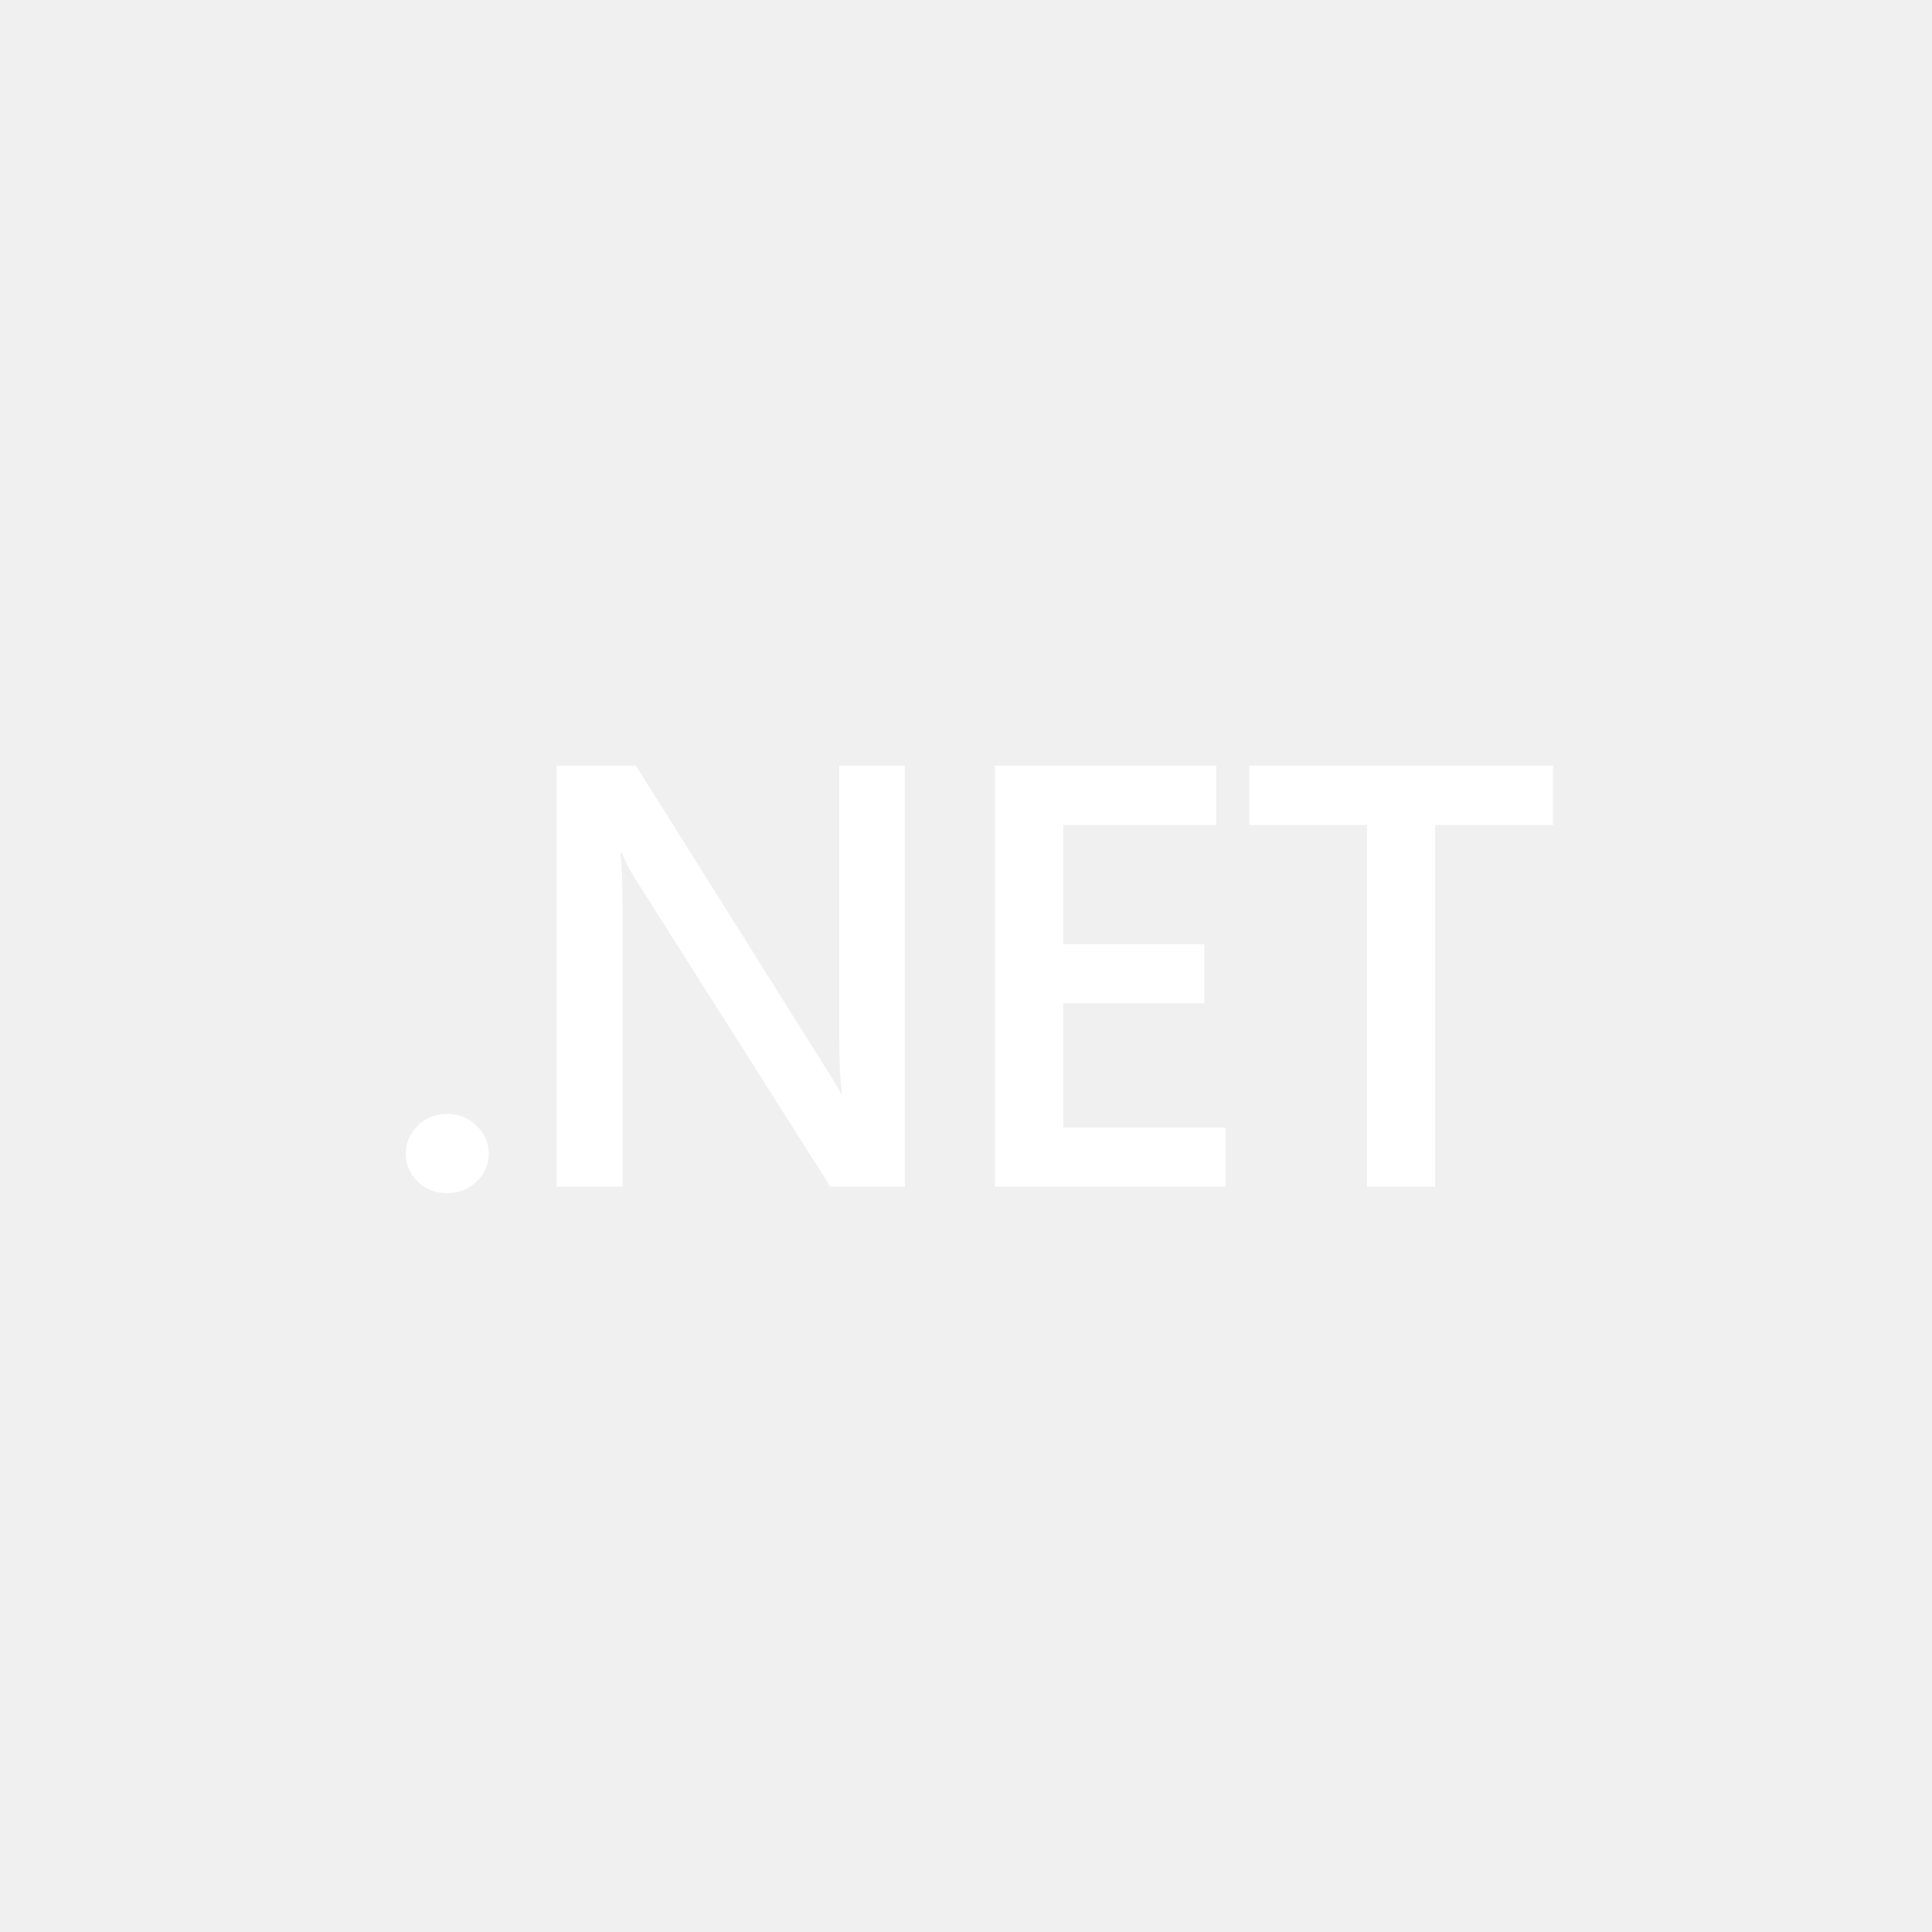
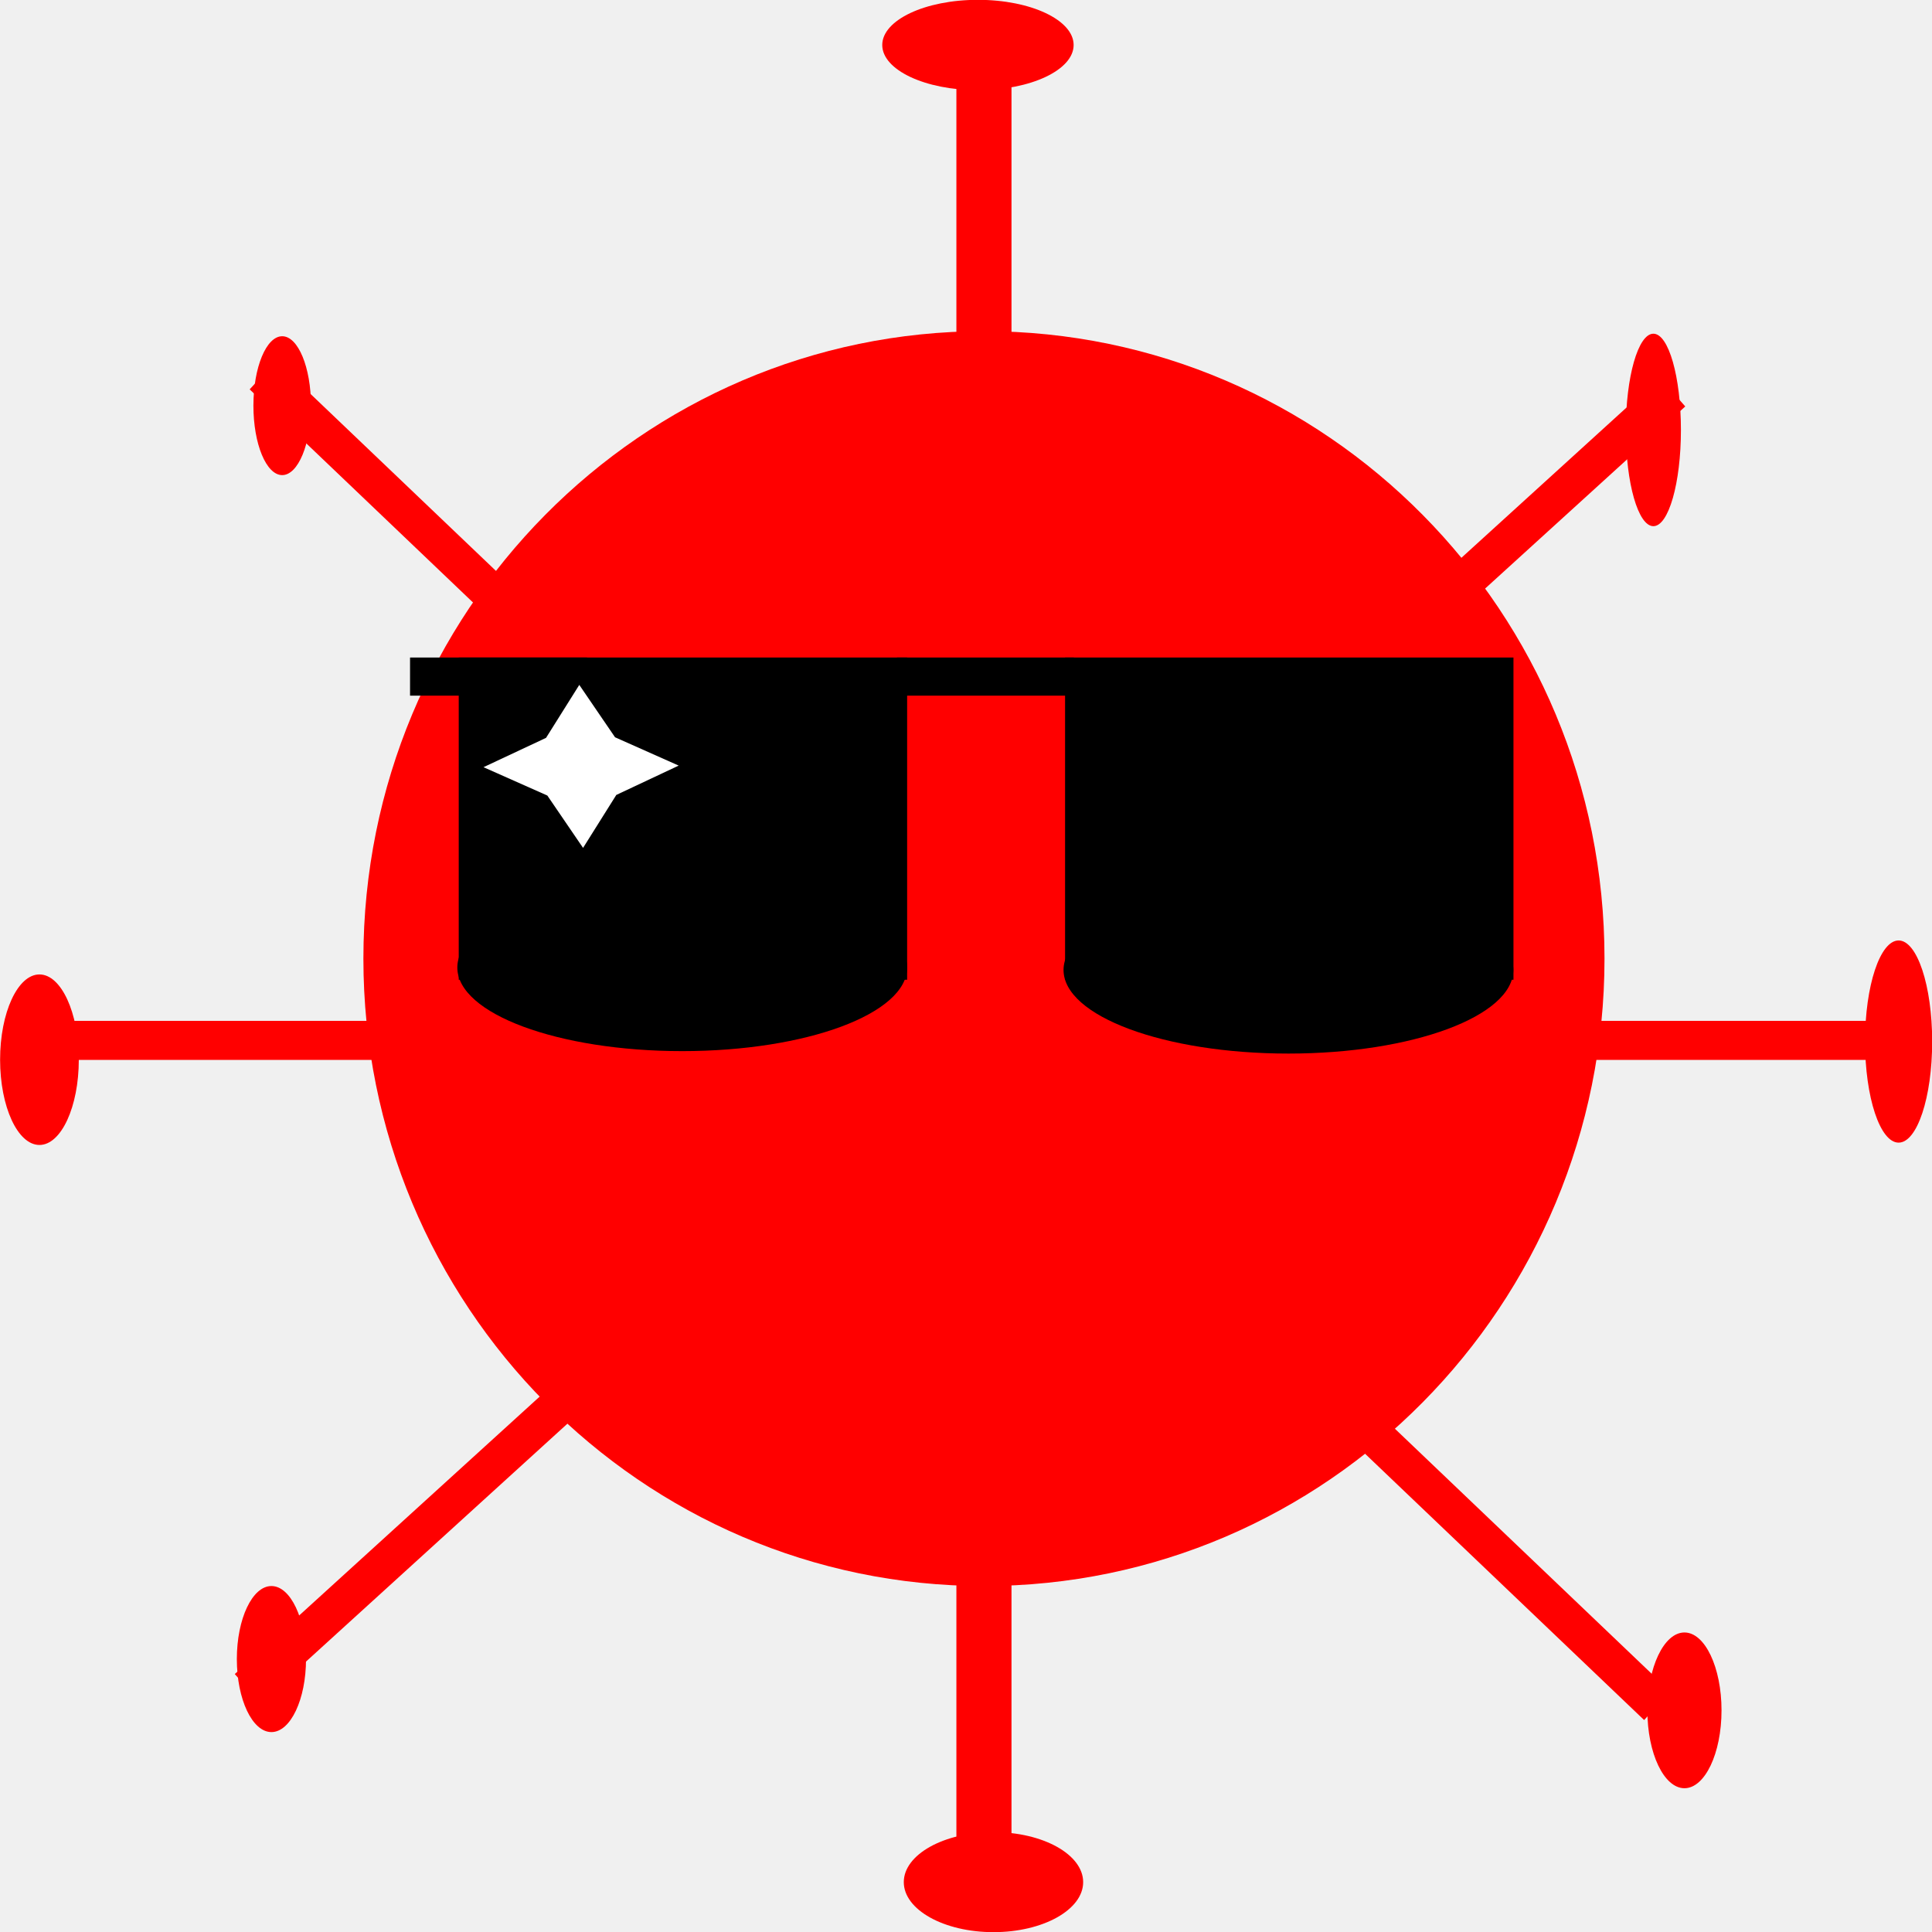
- <svg xmlns="http://www.w3.org/2000/svg" width="456" height="456" viewBox="0 0 456 456" version="1.1" xml:space="preserve" style="fill-rule:evenodd;clip-rule:evenodd;stroke-linejoin:round;stroke-miterlimit:2;">
-   <path d="m 105.5,281.609 c -2.703,0 -5.001,-0.9 -6.893,-2.702 -1.892,-1.848 -2.838,-4.042 -2.838,-6.582 0,-2.587 0.946,-4.804 2.838,-6.652 1.892,-1.848 4.19,-2.772 6.893,-2.772 2.748,0 5.068,0.924 6.96,2.772 1.937,1.848 2.906,4.064 2.906,6.652 0,2.54 -0.968,4.734 -2.906,6.582 -1.892,1.802 -4.212,2.702 -6.96,2.702 z" style="fill:#ffffff;fill-rule:nonzero;stroke-width:0.838" />
-   <path d="M 213.561,280.084 H 195.99 L 149.7,207.054 c -1.171,-1.848 -2.14,-3.765 -2.906,-5.751 h -0.406 c 0.361,2.125 0.541,6.675 0.541,13.65 v 65.132 h -15.543 v -99.36 h 18.719 l 44.737,71.298 c 1.892,2.957 3.109,4.989 3.649,6.098 h 0.27 c -0.45,-2.632 -0.676,-7.09 -0.676,-13.373 v -64.023 h 15.476 z" style="fill:#ffffff;fill-rule:nonzero;stroke-width:0.838" />
-   <path d="m 289.251,280.084 h -54.401 v -99.36 h 52.238 v 13.997 h -36.154 v 28.131 h 33.316 v 13.927 h -33.316 v 29.378 h 38.316 z" style="fill:#ffffff;fill-rule:nonzero;stroke-width:0.838" />
-   <path d="M 366.565,194.721 H 338.722 v 85.363 h -16.084 v -85.363 h -27.775 v -13.997 h 71.701 z" style="fill:#ffffff;fill-rule:nonzero;stroke-width:0.838" />
+ <svg xmlns="http://www.w3.org/2000/svg" width="456" height="456" viewBox="0 0 456 456" version="1.1" xml:space="preserve" style="fill-rule:evenodd;clip-rule:evenodd;stroke-linejoin:round;stroke-miterlimit:2;" id="svg4">
+   <defs id="defs4" />
+   <g id="layer1" transform="matrix(48.8869,0,0,49.81162,-83.52475,-94.88021)" style="clip-rule:evenodd;fill:#aa0000;fill-rule:evenodd;stroke-linejoin:round;stroke-miterlimit:2">
+     <ellipse style="fill:#ff0000;stroke-width:0.265" id="path5" cx="6.459" cy="6.447" rx="2.996" ry="2.973" />
+     <rect style="fill:#ff0000;stroke-width:0.57" id="rect5" width="9.224" height="0.185" x="1.732" y="6.742" />
+     <rect style="fill:#ff0000;stroke-width:0.265" id="rect6" width="0.266" height="8.6" x="6.326" y="2.078" />
+     <rect style="fill:#ff0000;stroke-width:0.57" id="rect8" width="9.224" height="0.185" x="-4.433" y="9.23" transform="rotate(-41.76893)" />
+     <rect style="fill:#ff0000;stroke-width:0.57" id="rect9" width="9.224" height="0.185" x="4.69" y="0.56" transform="rotate(43.12332)" />
+     <ellipse style="fill:#ff0000;stroke-width:0.265" id="path9" cx="3.071" cy="3.827" rx="0.139" ry="0.329" />
+     <ellipse style="fill:#ff0000;stroke-width:0.265" id="path10" cx="6.43" cy="2.118" rx="0.462" ry="0.214" />
+     <ellipse style="fill:#ff0000;stroke-width:0.265" id="path11" cx="9.691" cy="3.942" rx="0.133" ry="0.456" />
+     <ellipse style="fill:#ff0000;stroke-width:0.265" id="path12" cx="10.875" cy="6.84" rx="0.162" ry="0.479" />
+     <ellipse style="fill:#ff0000;stroke-width:0.265" id="path13" cx="1.899" cy="6.926" rx="0.19" ry="0.404" />
+     <ellipse style="fill:#ff0000;stroke-width:0.265" id="path14" cx="3.019" cy="9.766" rx="0.167" ry="0.346" />
+     <ellipse style="fill:#ff0000;stroke-width:0.265" id="path15" cx="9.841" cy="10.009" rx="0.179" ry="0.369" />
+     <ellipse style="fill:#ff0000;stroke-width:0.265" id="path17" cx="6.505" cy="10.823" rx="0.433" ry="0.237" />
+   </g>
+   <g id="layer1-5" transform="matrix(30.16046,0,0,25.14206,37.93776,56.80988)" style="clip-rule:evenodd;fill-rule:evenodd;stroke-linejoin:round;stroke-miterlimit:2">
+     <rect style="fill:#000000;stroke-width:0.265" id="rect1" width="3.509" height="3.025" x="2.332" y="3.913" />
+     <rect style="fill:#000000;stroke-width:0.265" id="rect2" width="3.509" height="3.025" x="7.077" y="3.913" />
+     <rect style="fill:#000000;stroke-width:0.265" id="rect3" width="1.385" height="0.358" x="5.761" y="3.913" />
+     <ellipse style="fill:#000000;stroke-width:0.265" id="path3" ry="0.785" rx="1.76" cy="6.823" cx="4.081" />
+     <ellipse style="fill:#000000;stroke-width:0.265" id="ellipse4" ry="0.785" rx="1.76" cy="6.846" cx="8.825" />
+     <rect style="fill:#000000;stroke-width:0.265" id="rect4" width="1.385" height="0.358" x="1.951" y="3.913" />
+     <path style="fill:#ffffff;stroke-width:0.265" id="path4" d="M 9.108,5.991 8.514,5.88 7.954,6.107 8.065,5.513 7.838,4.952 8.433,5.064 8.993,4.837 8.882,5.431 Z" transform="matrix(0.7090724,-0.5975374,0.6033956,0.7160241,-6.019899,6.080256)" />
+   </g>
</svg>
